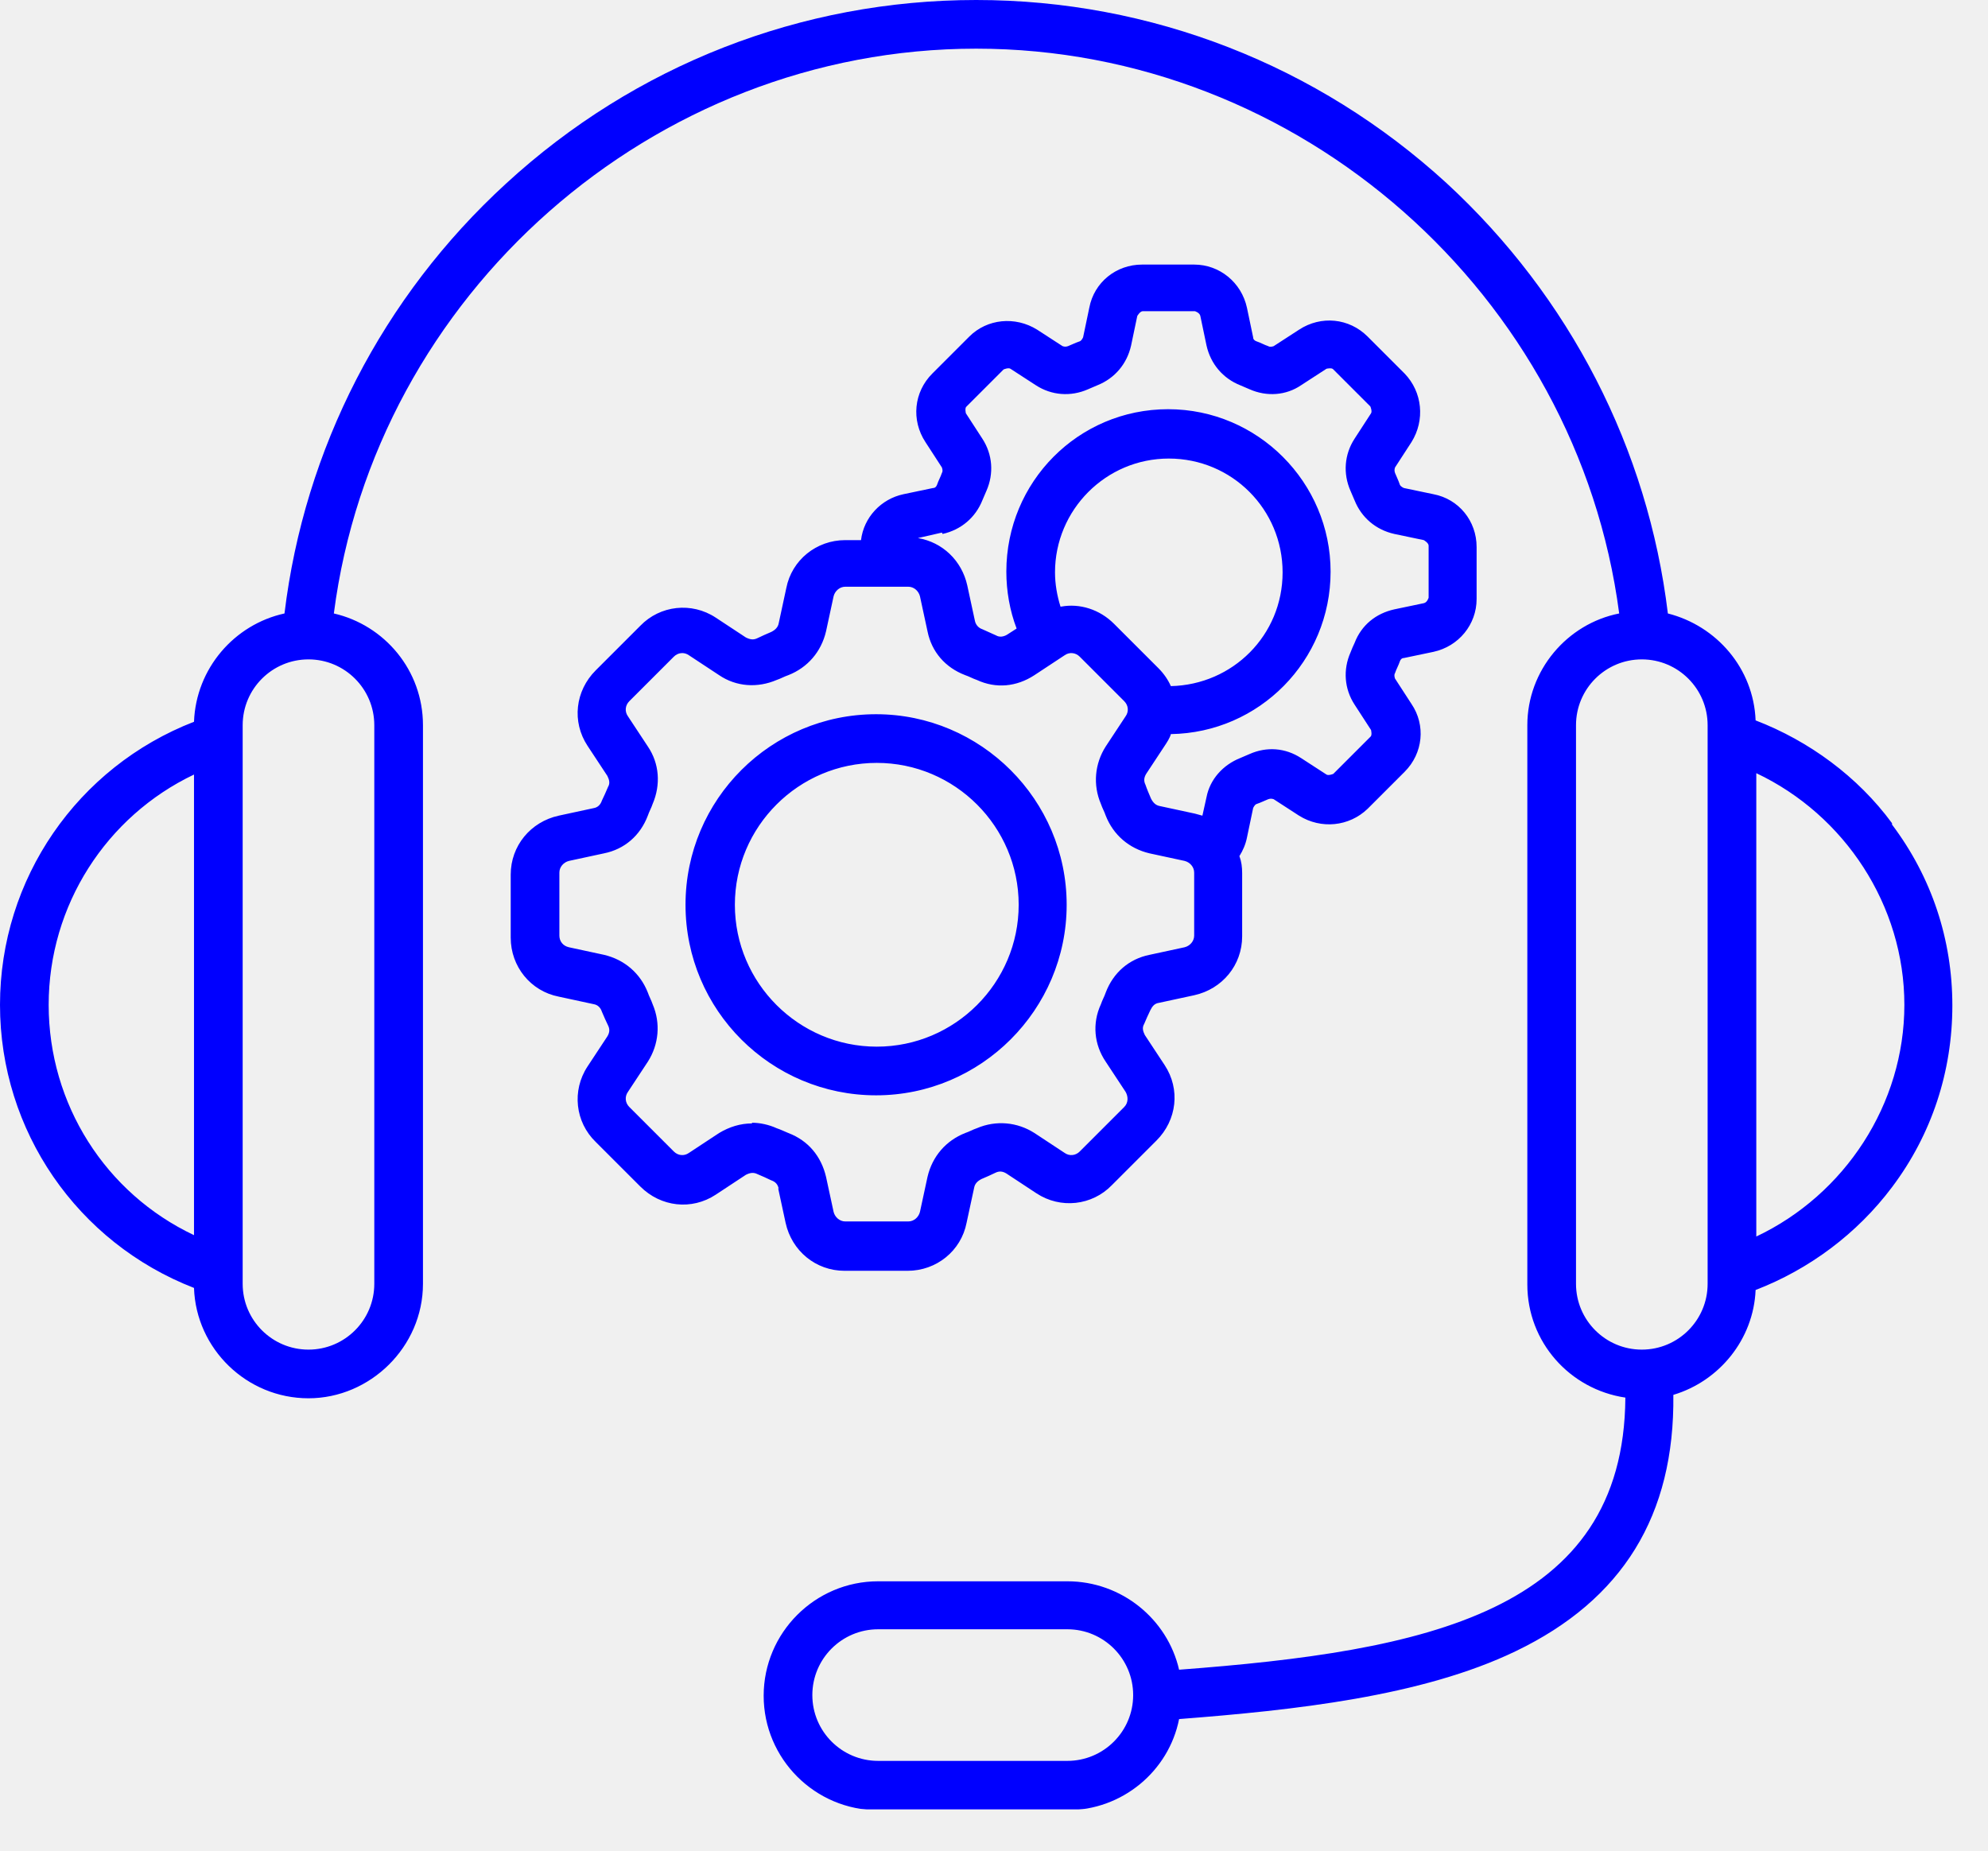
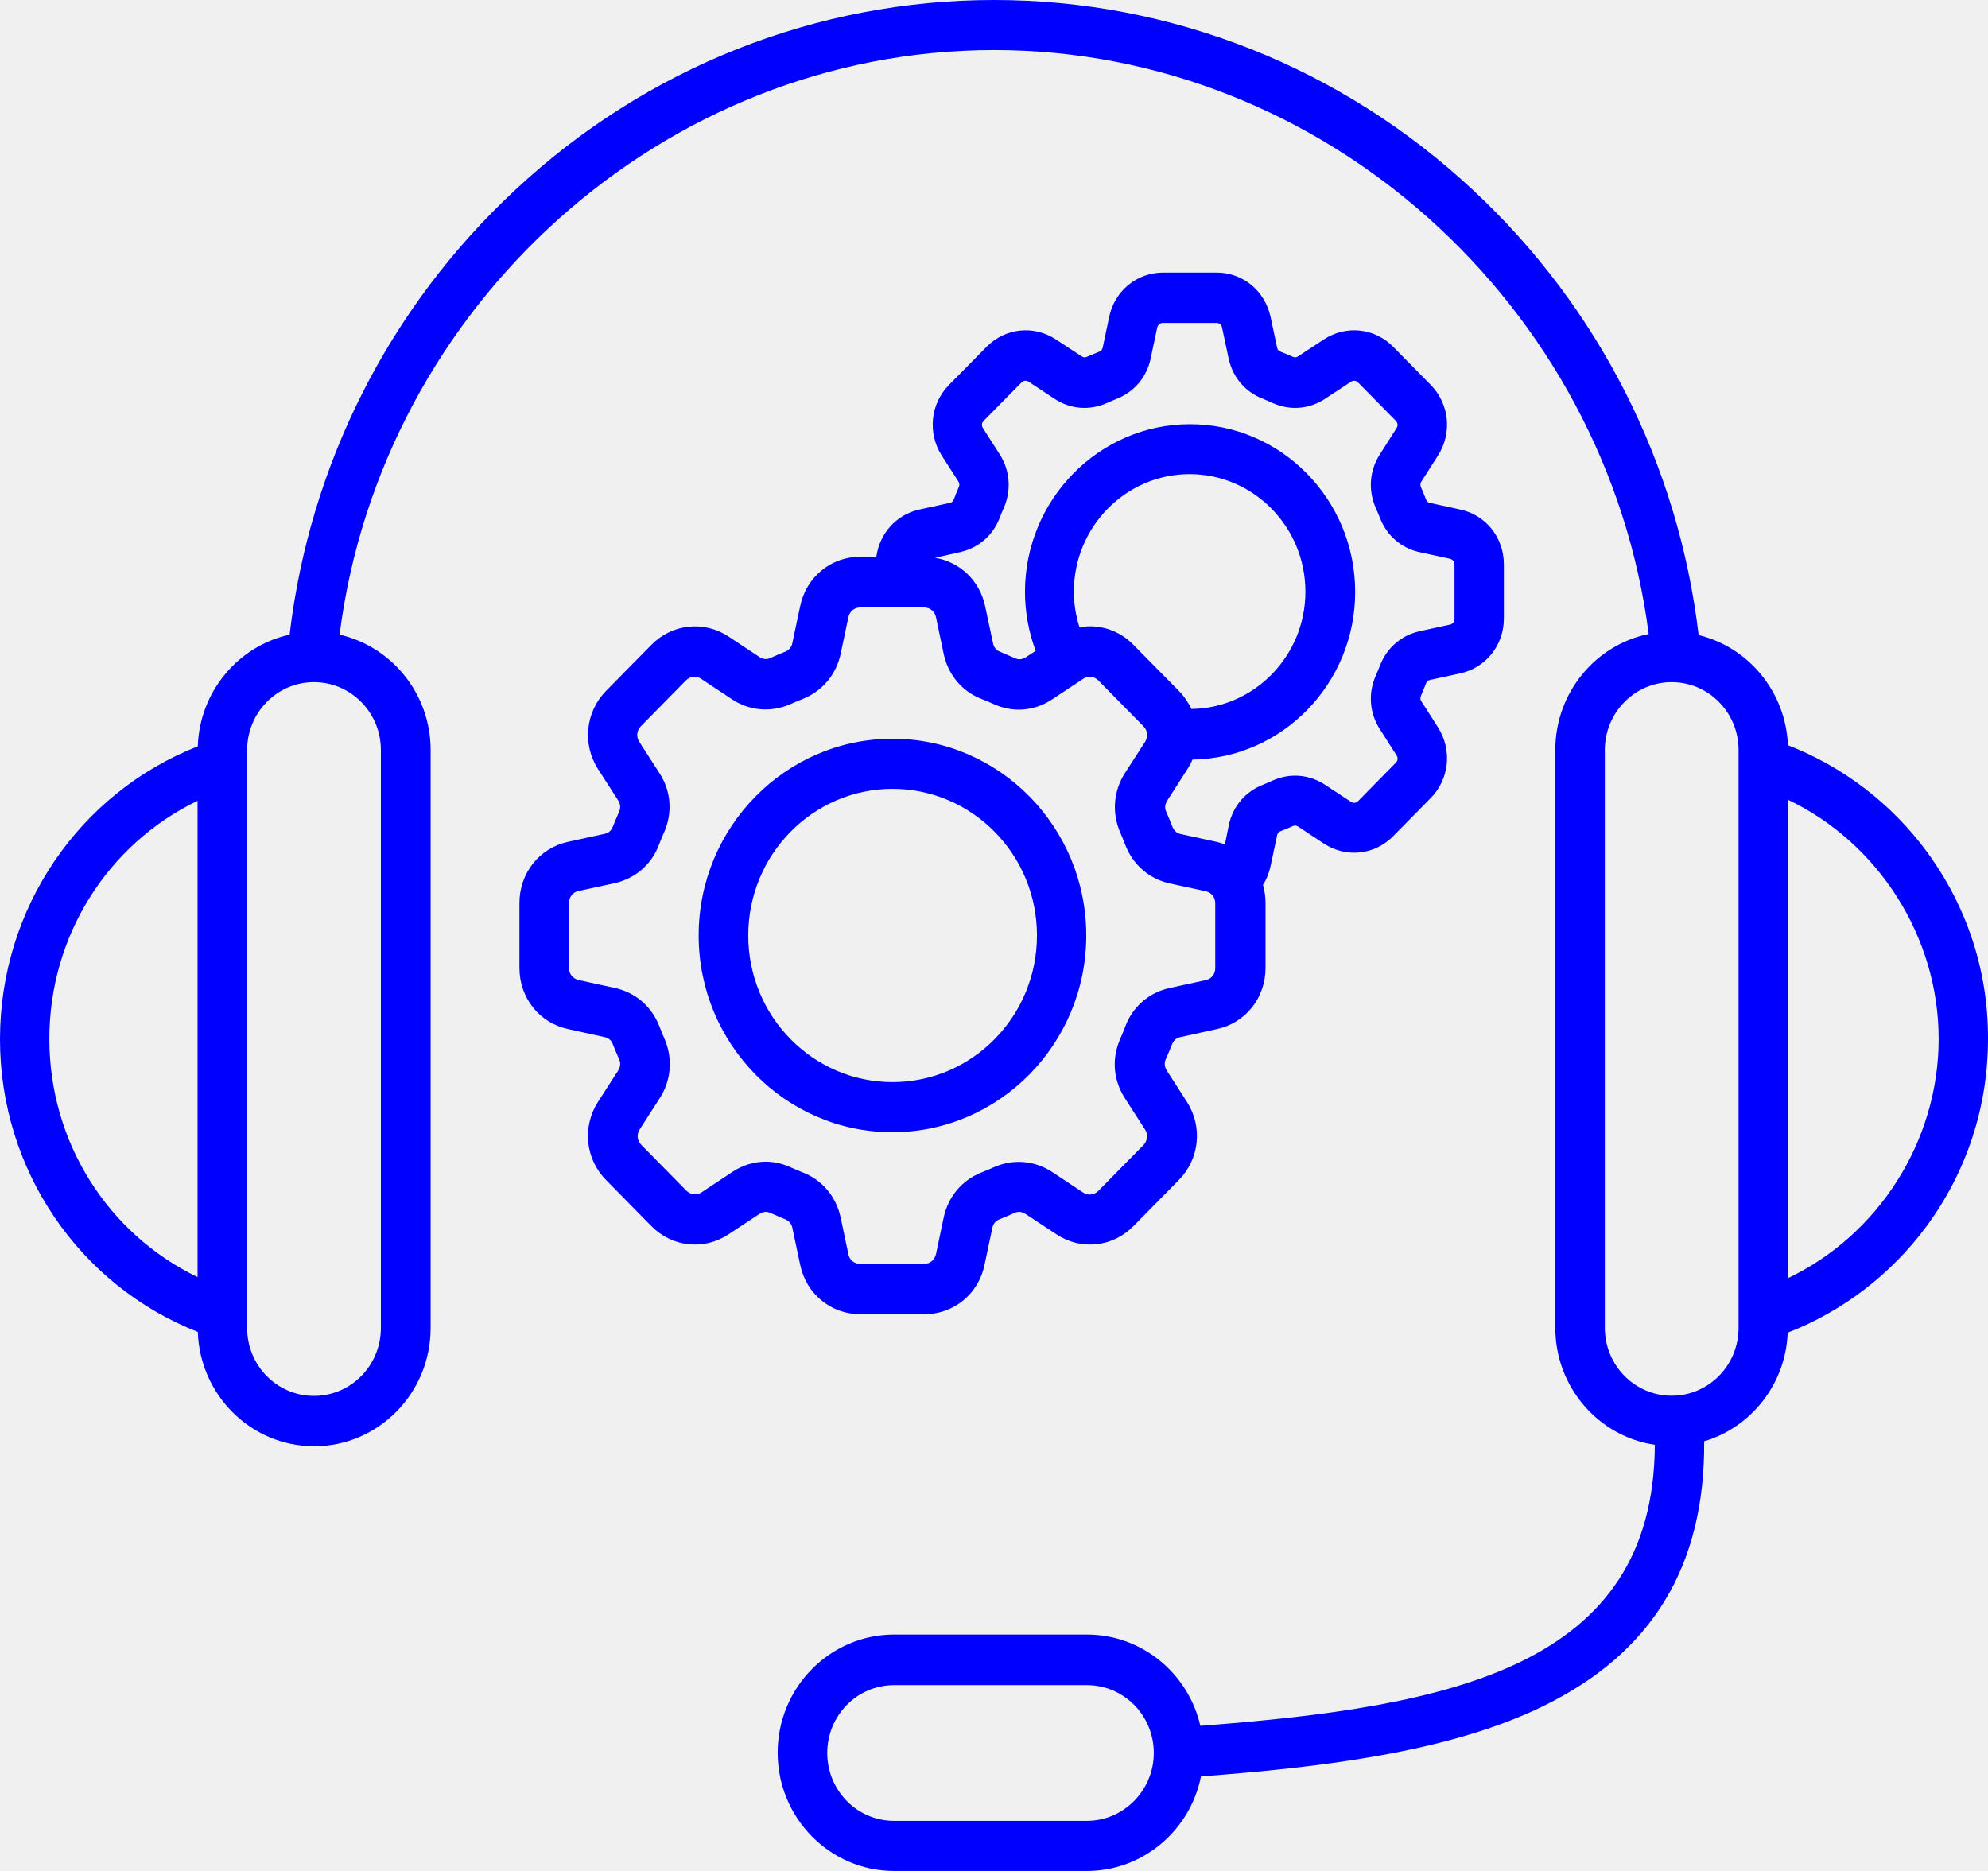
- <svg xmlns="http://www.w3.org/2000/svg" width="29" height="27" viewBox="0 0 29 27" fill="none">
-   <g clip-path="url(#clip0_1_453)">
-     <mask id="mask0_1_453" style="mask-type:luminance" maskUnits="userSpaceOnUse" x="0" y="0" width="29" height="27">
-       <path d="M28.49 0H0V26.4H28.49V0Z" fill="white" />
-     </mask>
-     <g mask="url(#mask0_1_453)">
-       <path d="M10.72 13.2C10.72 12.06 11.65 11.13 12.79 11.13C13.93 11.13 14.86 12.06 14.86 13.2C14.86 14.34 13.93 15.27 12.79 15.27C11.65 15.27 10.72 14.34 10.72 13.2ZM15.56 13.2C15.56 11.67 14.31 10.42 12.78 10.42C11.25 10.42 10 11.66 10 13.2C10 14.74 11.25 15.98 12.78 15.98C14.31 15.98 15.56 14.73 15.56 13.2ZM10.97 16.39C10.8 16.39 10.64 16.44 10.49 16.53L10.05 16.82C9.98 16.87 9.89 16.86 9.83 16.8L9.18 16.15C9.12 16.09 9.11 16 9.16 15.93L9.45 15.49C9.61 15.24 9.64 14.93 9.52 14.65C9.5 14.59 9.47 14.54 9.45 14.48C9.34 14.2 9.11 14 8.81 13.93L8.3 13.82C8.21 13.8 8.16 13.73 8.16 13.65V12.73C8.16 12.65 8.22 12.58 8.3 12.56L8.81 12.45C9.11 12.39 9.34 12.19 9.45 11.9C9.47 11.84 9.5 11.79 9.52 11.73C9.64 11.45 9.62 11.14 9.45 10.89L9.16 10.45C9.11 10.38 9.12 10.29 9.18 10.23L9.83 9.58C9.89 9.52 9.98 9.51 10.05 9.56L10.49 9.85C10.74 10.02 11.05 10.04 11.33 9.92C11.39 9.9 11.44 9.87 11.5 9.85C11.78 9.74 11.98 9.51 12.05 9.21L12.16 8.7C12.18 8.62 12.25 8.56 12.33 8.56H13.25C13.33 8.56 13.4 8.62 13.42 8.7L13.53 9.21C13.59 9.51 13.79 9.74 14.08 9.85C14.14 9.87 14.19 9.9 14.25 9.92C14.53 10.05 14.83 10.02 15.09 9.85L15.53 9.56C15.6 9.51 15.69 9.52 15.75 9.58L16.4 10.23C16.46 10.29 16.47 10.38 16.42 10.45L16.13 10.89C15.97 11.14 15.94 11.45 16.06 11.73C16.08 11.79 16.11 11.84 16.13 11.9C16.24 12.18 16.47 12.38 16.77 12.45L17.28 12.56C17.36 12.58 17.42 12.65 17.42 12.73V13.65C17.42 13.73 17.36 13.8 17.28 13.82L16.77 13.93C16.47 13.99 16.24 14.19 16.13 14.48C16.11 14.54 16.08 14.59 16.06 14.65C15.93 14.93 15.96 15.24 16.13 15.49L16.42 15.93C16.46 16 16.46 16.09 16.4 16.15L15.75 16.8C15.69 16.86 15.6 16.87 15.53 16.82L15.09 16.53C14.84 16.37 14.53 16.34 14.25 16.46C14.19 16.48 14.14 16.51 14.08 16.53C13.8 16.64 13.6 16.87 13.53 17.17L13.42 17.68C13.4 17.76 13.33 17.82 13.25 17.82H12.33C12.25 17.82 12.18 17.76 12.16 17.68L12.05 17.17C11.98 16.87 11.79 16.64 11.5 16.53C11.45 16.51 11.39 16.48 11.33 16.46C11.22 16.41 11.09 16.38 10.97 16.38M15.47 8.85C15.42 8.69 15.39 8.52 15.39 8.35C15.39 7.44 16.13 6.69 17.05 6.69C17.97 6.69 18.71 7.43 18.71 8.35C18.71 9.27 17.98 9.99 17.08 10.01C17.04 9.92 16.98 9.83 16.9 9.75L16.25 9.1C16.04 8.89 15.75 8.8 15.48 8.85M13.75 7.79C14.02 7.73 14.23 7.55 14.33 7.3C14.35 7.25 14.37 7.21 14.39 7.16C14.5 6.91 14.48 6.63 14.33 6.4L14.09 6.03C14.09 6.03 14.07 5.95 14.1 5.93L14.64 5.39C14.64 5.39 14.71 5.36 14.74 5.38L15.11 5.62C15.34 5.77 15.62 5.79 15.87 5.68C15.92 5.66 15.96 5.64 16.01 5.62C16.26 5.52 16.44 5.31 16.5 5.04L16.59 4.61C16.59 4.61 16.63 4.54 16.67 4.54H17.43C17.43 4.54 17.5 4.56 17.51 4.61L17.6 5.04C17.66 5.31 17.84 5.52 18.09 5.62C18.14 5.64 18.18 5.66 18.23 5.68C18.48 5.79 18.76 5.77 18.98 5.62L19.35 5.38C19.35 5.38 19.43 5.36 19.45 5.39L19.99 5.93C19.99 5.93 20.02 6 20 6.03L19.76 6.4C19.61 6.63 19.59 6.91 19.7 7.16C19.72 7.21 19.74 7.25 19.76 7.3C19.86 7.55 20.07 7.73 20.34 7.79L20.77 7.88C20.77 7.88 20.84 7.92 20.84 7.96V8.72C20.84 8.72 20.82 8.79 20.77 8.8L20.34 8.89C20.07 8.95 19.86 9.12 19.76 9.38C19.74 9.42 19.72 9.47 19.7 9.52C19.59 9.77 19.61 10.05 19.76 10.28L20 10.65C20 10.65 20.02 10.73 19.99 10.75L19.45 11.29C19.45 11.29 19.38 11.32 19.35 11.3L18.98 11.06C18.75 10.91 18.48 10.89 18.23 11C18.18 11.02 18.14 11.04 18.09 11.06C17.84 11.16 17.65 11.37 17.6 11.63L17.54 11.9C17.54 11.9 17.47 11.88 17.43 11.87L16.92 11.76C16.86 11.75 16.82 11.71 16.79 11.65C16.76 11.58 16.73 11.51 16.71 11.45C16.68 11.39 16.69 11.34 16.72 11.29L17.01 10.85C17.01 10.85 17.07 10.76 17.08 10.71C18.37 10.69 19.41 9.64 19.41 8.34C19.41 7.04 18.35 5.97 17.04 5.97C15.73 5.97 14.68 7.03 14.68 8.34C14.68 8.62 14.73 8.91 14.83 9.17L14.69 9.26C14.64 9.29 14.58 9.3 14.53 9.27C14.46 9.24 14.4 9.21 14.33 9.18C14.27 9.16 14.23 9.11 14.22 9.05L14.11 8.54C14.03 8.18 13.75 7.91 13.39 7.85L13.74 7.77L13.75 7.79ZM11.35 17.33L11.46 17.84C11.55 18.25 11.9 18.54 12.32 18.54H13.24C13.66 18.54 14.02 18.25 14.1 17.84L14.21 17.33C14.22 17.27 14.26 17.23 14.32 17.2C14.39 17.17 14.46 17.14 14.52 17.11C14.58 17.08 14.63 17.09 14.68 17.12L15.12 17.41C15.47 17.64 15.93 17.59 16.22 17.29L16.87 16.64C17.17 16.34 17.22 15.89 16.99 15.54L16.7 15.1C16.67 15.04 16.66 14.99 16.69 14.94C16.72 14.87 16.75 14.8 16.78 14.74C16.81 14.68 16.84 14.64 16.91 14.63L17.42 14.52C17.83 14.43 18.12 14.08 18.12 13.66V12.74C18.12 12.65 18.11 12.57 18.08 12.49C18.13 12.41 18.17 12.32 18.19 12.22L18.28 11.79C18.28 11.79 18.3 11.74 18.33 11.73C18.39 11.71 18.45 11.68 18.5 11.66C18.53 11.65 18.55 11.65 18.58 11.66L18.95 11.9C19.27 12.1 19.68 12.06 19.95 11.8L20.49 11.26C20.76 10.99 20.8 10.58 20.59 10.27L20.35 9.9C20.35 9.9 20.33 9.85 20.35 9.82C20.37 9.76 20.4 9.71 20.42 9.65C20.43 9.62 20.45 9.6 20.48 9.6L20.91 9.51C21.28 9.43 21.54 9.11 21.54 8.74V7.98C21.54 7.6 21.28 7.28 20.91 7.21L20.48 7.12C20.48 7.12 20.43 7.1 20.42 7.07C20.4 7.01 20.37 6.95 20.35 6.9C20.34 6.87 20.34 6.85 20.35 6.82L20.59 6.45C20.79 6.13 20.75 5.72 20.49 5.45L19.95 4.91C19.68 4.64 19.27 4.6 18.95 4.81L18.58 5.05C18.58 5.05 18.53 5.07 18.5 5.05C18.44 5.03 18.39 5 18.33 4.98C18.3 4.97 18.28 4.95 18.28 4.92L18.19 4.49C18.11 4.12 17.79 3.86 17.42 3.86H16.66C16.28 3.86 15.96 4.12 15.89 4.49L15.8 4.92C15.8 4.92 15.78 4.97 15.75 4.98C15.69 5 15.63 5.03 15.58 5.05C15.55 5.06 15.53 5.06 15.5 5.05L15.13 4.81C14.81 4.61 14.4 4.65 14.14 4.91L13.6 5.45C13.33 5.72 13.29 6.13 13.5 6.45L13.74 6.82C13.74 6.82 13.76 6.87 13.74 6.9C13.72 6.96 13.69 7.01 13.67 7.07C13.66 7.1 13.64 7.12 13.61 7.12L13.18 7.21C12.85 7.28 12.6 7.55 12.56 7.88H12.33C11.91 7.88 11.55 8.17 11.47 8.58L11.36 9.09C11.35 9.15 11.31 9.19 11.25 9.22C11.18 9.25 11.11 9.28 11.05 9.31C10.99 9.34 10.94 9.33 10.88 9.3L10.44 9.01C10.09 8.78 9.63 8.83 9.34 9.13L8.69 9.78C8.39 10.08 8.34 10.53 8.57 10.88L8.86 11.32C8.89 11.38 8.9 11.43 8.87 11.48C8.84 11.55 8.81 11.62 8.78 11.68C8.76 11.74 8.72 11.78 8.66 11.79L8.15 11.9C7.74 11.99 7.45 12.34 7.45 12.76V13.68C7.45 14.1 7.74 14.46 8.15 14.54L8.66 14.65C8.72 14.66 8.76 14.7 8.78 14.76C8.81 14.83 8.84 14.9 8.87 14.96C8.9 15.02 8.89 15.07 8.86 15.12L8.57 15.56C8.34 15.91 8.39 16.37 8.69 16.66L9.34 17.31C9.64 17.61 10.09 17.66 10.44 17.43L10.88 17.14C10.94 17.11 10.99 17.1 11.05 17.13C11.12 17.16 11.19 17.19 11.25 17.22C11.31 17.24 11.35 17.28 11.36 17.35M25.62 18.03V11.28C26.91 11.89 27.78 13.21 27.78 14.66C27.78 16.11 26.91 17.43 25.62 18.04M24.91 18.73C24.91 19.26 24.48 19.69 23.95 19.69C23.42 19.69 22.99 19.26 22.99 18.73V10.58C22.99 10.05 23.42 9.62 23.95 9.62C24.48 9.62 24.91 10.05 24.91 10.58V18.73ZM15.57 25.69H12.81C12.28 25.69 11.85 25.26 11.85 24.73C11.85 24.2 12.28 23.77 12.81 23.77H15.57C16.1 23.77 16.53 24.2 16.53 24.73C16.53 25.26 16.1 25.69 15.57 25.69ZM5.46 10.58V18.73C5.46 19.26 5.03 19.69 4.5 19.69C3.97 19.69 3.54 19.26 3.54 18.73V10.58C3.54 10.05 3.97 9.62 4.5 9.62C5.03 9.62 5.46 10.05 5.46 10.58ZM0.71 14.66C0.71 13.21 1.55 11.91 2.83 11.3V18.02C1.54 17.41 0.71 16.11 0.71 14.66ZM27.6 12.01C27.1 11.33 26.39 10.81 25.61 10.51C25.58 9.75 25.04 9.13 24.33 8.95C24.04 6.55 22.9 4.33 21.1 2.67C19.22 0.95 16.79 0 14.24 0C11.69 0 9.26 0.95 7.38 2.68C5.58 4.33 4.44 6.55 4.15 8.95C3.42 9.11 2.86 9.75 2.83 10.53C1.13 11.19 0 12.82 0 14.66C0 16.5 1.13 18.13 2.83 18.79C2.86 19.68 3.6 20.4 4.5 20.4C5.4 20.4 6.17 19.65 6.17 18.73V10.58C6.17 9.78 5.61 9.12 4.87 8.95C5.47 4.3 9.52 0.71 14.24 0.71C18.96 0.71 23.01 4.3 23.62 8.95C22.86 9.1 22.28 9.78 22.28 10.58V18.74C22.28 19.58 22.9 20.27 23.71 20.39C23.69 23.53 20.78 24.09 17.2 24.36C17.03 23.62 16.36 23.07 15.57 23.07H12.81C11.89 23.07 11.14 23.82 11.14 24.74C11.14 25.66 11.89 26.41 12.81 26.41H15.57C16.37 26.41 17.05 25.84 17.2 25.08C18.88 24.95 20.74 24.75 22.11 24.09C23.67 23.34 24.43 22.11 24.41 20.35C25.08 20.15 25.58 19.54 25.61 18.82C26.39 18.52 27.09 18 27.6 17.32C28.18 16.55 28.48 15.63 28.48 14.67C28.48 13.71 28.18 12.8 27.6 12.03" fill="#0000FF" />
-     </g>
-   </g>
-   <defs>
-     <clipPath id="clip0_1_453">
-       <rect width="28.49" height="26.4" fill="white" />
-     </clipPath>
-   </defs>
+ <svg xmlns="http://www.w3.org/2000/svg" width="34" height="32" viewBox="0 0 34 32" fill="none">
+   <path d="M32.948 14.56C32.346 13.741 31.509 13.106 30.578 12.746C30.541 11.83 29.902 11.069 29.051 10.862C28.707 7.95 27.349 5.26 25.194 3.252C22.947 1.153 20.036 -1.47639e-06 17.001 -1.47639e-06C13.965 -1.47639e-06 11.054 1.153 8.808 3.252C6.656 5.256 5.297 7.945 4.953 10.855C4.077 11.047 3.413 11.827 3.383 12.765C1.349 13.566 0 15.54 0 17.773C0 20.006 1.349 21.98 3.383 22.781C3.42 23.864 4.296 24.736 5.374 24.736C6.469 24.736 7.365 23.831 7.365 22.714V12.828C7.365 11.863 6.696 11.058 5.808 10.855C6.524 5.215 11.364 0.856 17.001 0.856C22.633 0.856 27.47 5.208 28.197 10.844C27.287 11.029 26.6 11.849 26.6 12.825V22.71C26.6 23.727 27.341 24.57 28.302 24.711C28.284 28.517 24.807 29.192 20.529 29.518C20.325 28.624 19.532 27.957 18.589 27.957H15.291C14.196 27.957 13.3 28.861 13.3 29.978C13.3 31.091 14.192 32 15.291 32H18.589C19.55 32 20.357 31.303 20.54 30.383C22.549 30.231 24.766 29.978 26.395 29.18C28.259 28.269 29.16 26.784 29.146 24.651C29.945 24.414 30.541 23.675 30.574 22.793C31.509 22.433 32.342 21.795 32.945 20.978C33.635 20.044 34 18.931 34 17.766C34.004 16.604 33.638 15.495 32.948 14.56ZM0.844 17.769C0.844 16.007 1.842 14.438 3.379 13.696V21.843C1.842 21.101 0.844 19.532 0.844 17.769ZM6.514 12.828V22.714C6.514 23.357 6.001 23.875 5.37 23.875C4.739 23.875 4.227 23.357 4.227 22.714V12.828C4.227 12.187 4.739 11.667 5.37 11.667C6.001 11.667 6.514 12.187 6.514 12.828ZM18.589 31.143H15.291C14.659 31.143 14.148 30.624 14.148 29.982C14.148 29.34 14.659 28.822 15.291 28.822H18.589C19.222 28.822 19.733 29.34 19.733 29.982C19.733 30.62 19.218 31.143 18.589 31.143ZM29.734 22.71C29.734 23.353 29.223 23.872 28.59 23.872C27.959 23.872 27.447 23.353 27.447 22.71V12.828C27.447 12.187 27.959 11.667 28.59 11.667C29.223 11.667 29.734 12.187 29.734 12.828V22.71ZM30.578 21.861V13.678C32.119 14.411 33.156 16.019 33.156 17.769C33.156 19.521 32.122 21.127 30.578 21.861ZM13.552 21.005L13.684 21.628C13.786 22.129 14.21 22.478 14.714 22.478H15.809C16.314 22.478 16.738 22.129 16.839 21.628L16.971 21.005C16.986 20.93 17.026 20.879 17.1 20.852C17.18 20.819 17.263 20.785 17.344 20.748C17.414 20.715 17.476 20.722 17.541 20.764L18.068 21.111C18.487 21.39 19.031 21.331 19.385 20.971L20.16 20.184C20.515 19.825 20.573 19.271 20.299 18.845L19.956 18.311C19.915 18.244 19.908 18.181 19.94 18.111C19.977 18.029 20.011 17.948 20.043 17.866C20.073 17.792 20.119 17.751 20.194 17.737L20.807 17.602C21.3 17.499 21.644 17.069 21.644 16.556V15.443C21.644 15.336 21.628 15.232 21.6 15.135C21.662 15.039 21.706 14.928 21.731 14.809L21.841 14.29C21.848 14.252 21.866 14.231 21.903 14.215C21.972 14.19 22.041 14.159 22.107 14.13C22.144 14.116 22.169 14.116 22.202 14.137L22.64 14.427C23.02 14.676 23.506 14.627 23.828 14.301L24.47 13.648C24.788 13.325 24.839 12.828 24.594 12.441L24.31 11.996C24.288 11.964 24.288 11.937 24.302 11.901C24.332 11.83 24.36 11.764 24.387 11.692C24.401 11.656 24.419 11.636 24.459 11.629L24.97 11.518C25.413 11.422 25.72 11.036 25.72 10.579V9.652C25.72 9.193 25.41 8.806 24.97 8.714L24.459 8.602C24.422 8.595 24.401 8.577 24.387 8.539C24.36 8.469 24.332 8.399 24.302 8.332C24.288 8.294 24.288 8.269 24.31 8.235L24.594 7.79C24.839 7.404 24.788 6.911 24.47 6.584L23.828 5.932C23.509 5.608 23.02 5.557 22.64 5.806L22.202 6.094C22.169 6.117 22.144 6.117 22.107 6.101C22.041 6.072 21.972 6.043 21.903 6.016C21.866 6.002 21.848 5.984 21.841 5.942L21.731 5.424C21.635 4.974 21.256 4.662 20.807 4.662H19.894C19.44 4.662 19.061 4.978 18.969 5.424L18.86 5.942C18.852 5.98 18.834 6.002 18.798 6.016C18.728 6.043 18.659 6.072 18.593 6.101C18.557 6.117 18.531 6.117 18.499 6.094L18.059 5.806C17.68 5.557 17.194 5.608 16.873 5.932L16.23 6.584C15.912 6.907 15.861 7.404 16.105 7.79L16.391 8.235C16.412 8.269 16.412 8.294 16.398 8.332C16.368 8.399 16.339 8.469 16.314 8.539C16.299 8.577 16.281 8.595 16.24 8.602L15.729 8.714C15.331 8.799 15.043 9.122 14.988 9.522H14.714C14.21 9.522 13.786 9.871 13.684 10.372L13.552 10.995C13.538 11.069 13.497 11.121 13.425 11.148C13.345 11.181 13.26 11.215 13.183 11.251C13.114 11.285 13.052 11.278 12.986 11.236L12.46 10.887C12.04 10.61 11.496 10.669 11.141 11.029L10.367 11.815C10.013 12.175 9.955 12.727 10.228 13.154L10.572 13.689C10.612 13.755 10.62 13.819 10.586 13.889C10.549 13.97 10.517 14.053 10.483 14.134C10.455 14.208 10.407 14.249 10.334 14.263L9.721 14.397C9.228 14.501 8.884 14.931 8.884 15.443V16.556C8.884 17.069 9.228 17.499 9.721 17.602L10.334 17.737C10.407 17.751 10.458 17.792 10.483 17.866C10.517 17.948 10.549 18.032 10.586 18.111C10.62 18.181 10.612 18.244 10.572 18.311L10.228 18.845C9.955 19.271 10.01 19.825 10.367 20.184L11.141 20.971C11.496 21.331 12.04 21.39 12.46 21.111L12.986 20.764C13.052 20.722 13.114 20.715 13.183 20.748C13.263 20.785 13.345 20.819 13.425 20.852C13.497 20.882 13.538 20.93 13.552 21.005ZM16.412 9.445C16.734 9.374 16.983 9.159 17.1 8.851C17.121 8.795 17.143 8.739 17.169 8.685C17.3 8.38 17.274 8.046 17.096 7.768L16.811 7.322C16.785 7.282 16.788 7.23 16.825 7.196L17.468 6.544C17.504 6.506 17.552 6.503 17.593 6.529L18.031 6.818C18.304 7 18.633 7.026 18.933 6.892C18.988 6.866 19.043 6.844 19.098 6.821C19.4 6.703 19.616 6.447 19.681 6.124L19.791 5.605C19.802 5.557 19.839 5.523 19.89 5.523H20.803C20.854 5.523 20.891 5.553 20.901 5.605L21.011 6.124C21.08 6.45 21.293 6.703 21.6 6.821C21.654 6.844 21.709 6.866 21.764 6.892C22.063 7.026 22.392 7 22.666 6.818L23.105 6.529C23.144 6.503 23.195 6.506 23.229 6.544L23.871 7.196C23.908 7.234 23.912 7.282 23.885 7.322L23.601 7.768C23.422 8.046 23.396 8.38 23.528 8.685C23.553 8.739 23.575 8.795 23.598 8.851C23.715 9.159 23.966 9.378 24.284 9.445L24.795 9.556C24.843 9.567 24.876 9.604 24.876 9.656V10.583C24.876 10.635 24.846 10.673 24.795 10.684L24.284 10.795C23.966 10.866 23.715 11.08 23.598 11.392C23.575 11.447 23.553 11.503 23.528 11.559C23.396 11.863 23.422 12.198 23.601 12.475L23.885 12.92C23.912 12.961 23.908 13.014 23.871 13.046L23.229 13.7C23.192 13.737 23.144 13.741 23.105 13.714L22.666 13.425C22.392 13.244 22.063 13.217 21.764 13.351C21.709 13.377 21.654 13.399 21.6 13.422C21.296 13.54 21.08 13.797 21.015 14.119L20.949 14.442C20.905 14.427 20.862 14.411 20.814 14.4L20.201 14.267C20.127 14.252 20.08 14.211 20.05 14.137C20.018 14.056 19.985 13.97 19.949 13.893C19.915 13.822 19.922 13.759 19.963 13.693L20.306 13.158C20.343 13.102 20.372 13.046 20.394 12.992C21.931 12.969 23.177 11.692 23.177 10.124C23.177 8.543 21.91 7.255 20.353 7.255C18.798 7.255 17.53 8.543 17.53 10.124C17.53 10.469 17.593 10.81 17.713 11.132L17.548 11.24C17.483 11.281 17.421 11.289 17.352 11.255C17.27 11.218 17.19 11.184 17.11 11.15C17.036 11.121 16.997 11.073 16.983 10.999L16.85 10.376C16.759 9.934 16.419 9.611 15.992 9.54L16.412 9.445ZM18.462 10.729C18.399 10.532 18.366 10.327 18.366 10.12C18.366 9.011 19.254 8.109 20.346 8.109C21.438 8.109 22.326 9.011 22.326 10.12C22.326 11.218 21.453 12.112 20.376 12.126C20.325 12.016 20.252 11.908 20.16 11.815L19.385 11.029C19.134 10.772 18.79 10.669 18.462 10.729ZM13.095 19.869C12.898 19.869 12.701 19.928 12.526 20.044L11.999 20.393C11.916 20.448 11.813 20.436 11.74 20.366L10.966 19.579C10.896 19.509 10.886 19.402 10.941 19.316L11.284 18.782C11.481 18.475 11.51 18.099 11.364 17.766C11.335 17.699 11.306 17.629 11.281 17.562C11.148 17.216 10.871 16.975 10.517 16.898L9.903 16.764C9.797 16.741 9.732 16.66 9.732 16.556V15.443C9.732 15.344 9.797 15.258 9.896 15.239L10.51 15.106C10.864 15.027 11.145 14.787 11.273 14.442C11.299 14.371 11.327 14.305 11.357 14.238C11.506 13.9 11.478 13.529 11.277 13.221L10.934 12.688C10.879 12.601 10.889 12.497 10.959 12.423L11.733 11.636C11.802 11.566 11.909 11.555 11.992 11.611L12.519 11.96C12.822 12.16 13.191 12.189 13.524 12.041C13.589 12.011 13.659 11.982 13.724 11.957C14.063 11.822 14.301 11.541 14.378 11.181L14.509 10.558C14.531 10.457 14.612 10.39 14.71 10.39H15.806C15.905 10.39 15.988 10.457 16.008 10.558L16.139 11.181C16.215 11.541 16.453 11.827 16.792 11.957C16.858 11.982 16.928 12.011 16.993 12.041C17.325 12.194 17.691 12.164 17.997 11.96L18.524 11.611C18.607 11.555 18.71 11.566 18.783 11.636L19.557 12.423C19.627 12.493 19.637 12.601 19.584 12.688L19.24 13.221C19.043 13.529 19.013 13.903 19.16 14.242C19.189 14.308 19.218 14.379 19.243 14.445C19.375 14.791 19.653 15.032 20.007 15.11L20.621 15.243C20.719 15.265 20.784 15.347 20.784 15.447V16.559C20.784 16.66 20.719 16.745 20.621 16.764L20.007 16.898C19.653 16.975 19.371 17.216 19.243 17.562C19.218 17.632 19.189 17.699 19.16 17.766C19.009 18.104 19.039 18.475 19.24 18.786L19.584 19.32C19.637 19.406 19.627 19.509 19.557 19.584L18.783 20.37C18.713 20.44 18.607 20.452 18.524 20.396L17.997 20.047C17.694 19.847 17.325 19.817 16.993 19.966C16.928 19.995 16.858 20.025 16.792 20.051C16.453 20.184 16.215 20.467 16.139 20.827L16.008 21.45C15.985 21.549 15.905 21.617 15.806 21.617H14.71C14.612 21.617 14.527 21.549 14.509 21.45L14.378 20.827C14.301 20.467 14.063 20.18 13.724 20.051C13.659 20.025 13.589 19.995 13.524 19.966C13.387 19.903 13.242 19.869 13.095 19.869ZM18.578 15.999C18.578 14.145 17.091 12.635 15.265 12.635C13.439 12.635 11.949 14.145 11.949 15.999C11.949 17.855 13.435 19.365 15.261 19.365C17.088 19.365 18.578 17.855 18.578 15.999ZM12.797 15.999C12.797 14.616 13.903 13.492 15.265 13.492C16.628 13.492 17.735 14.616 17.735 15.999C17.735 17.384 16.628 18.508 15.265 18.508C13.903 18.508 12.797 17.384 12.797 15.999Z" fill="#0000FF" />
</svg>
